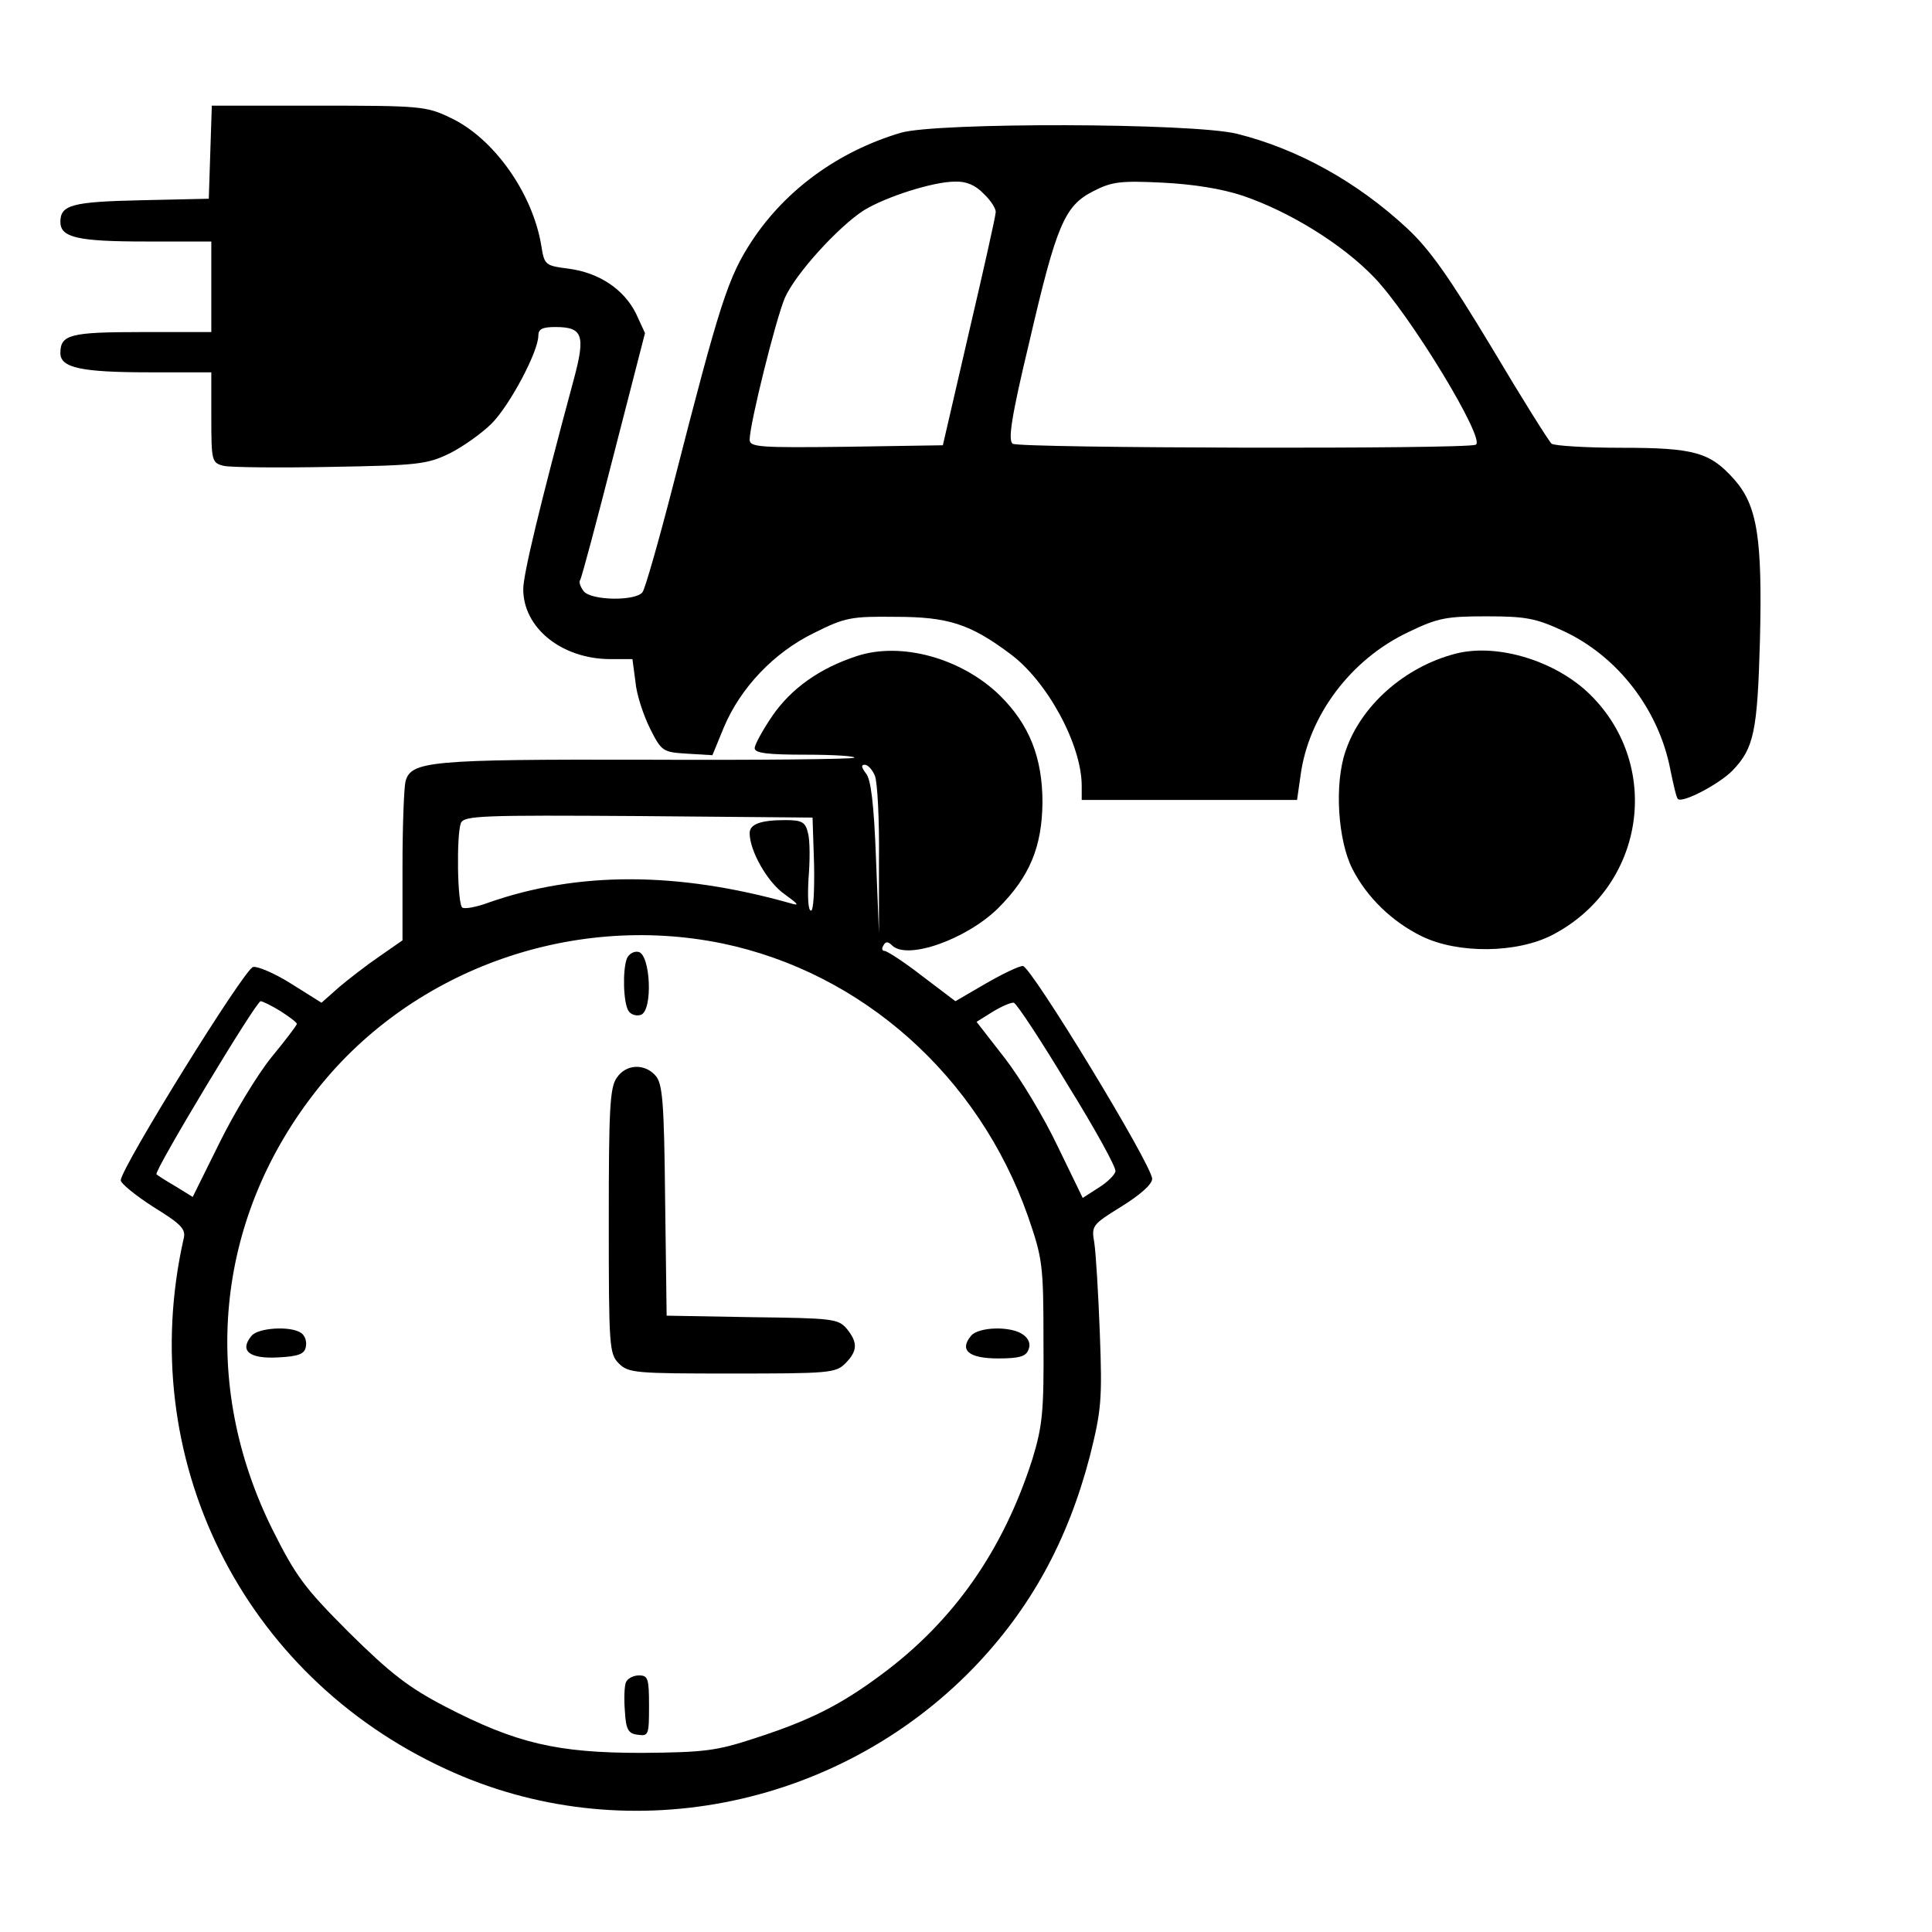
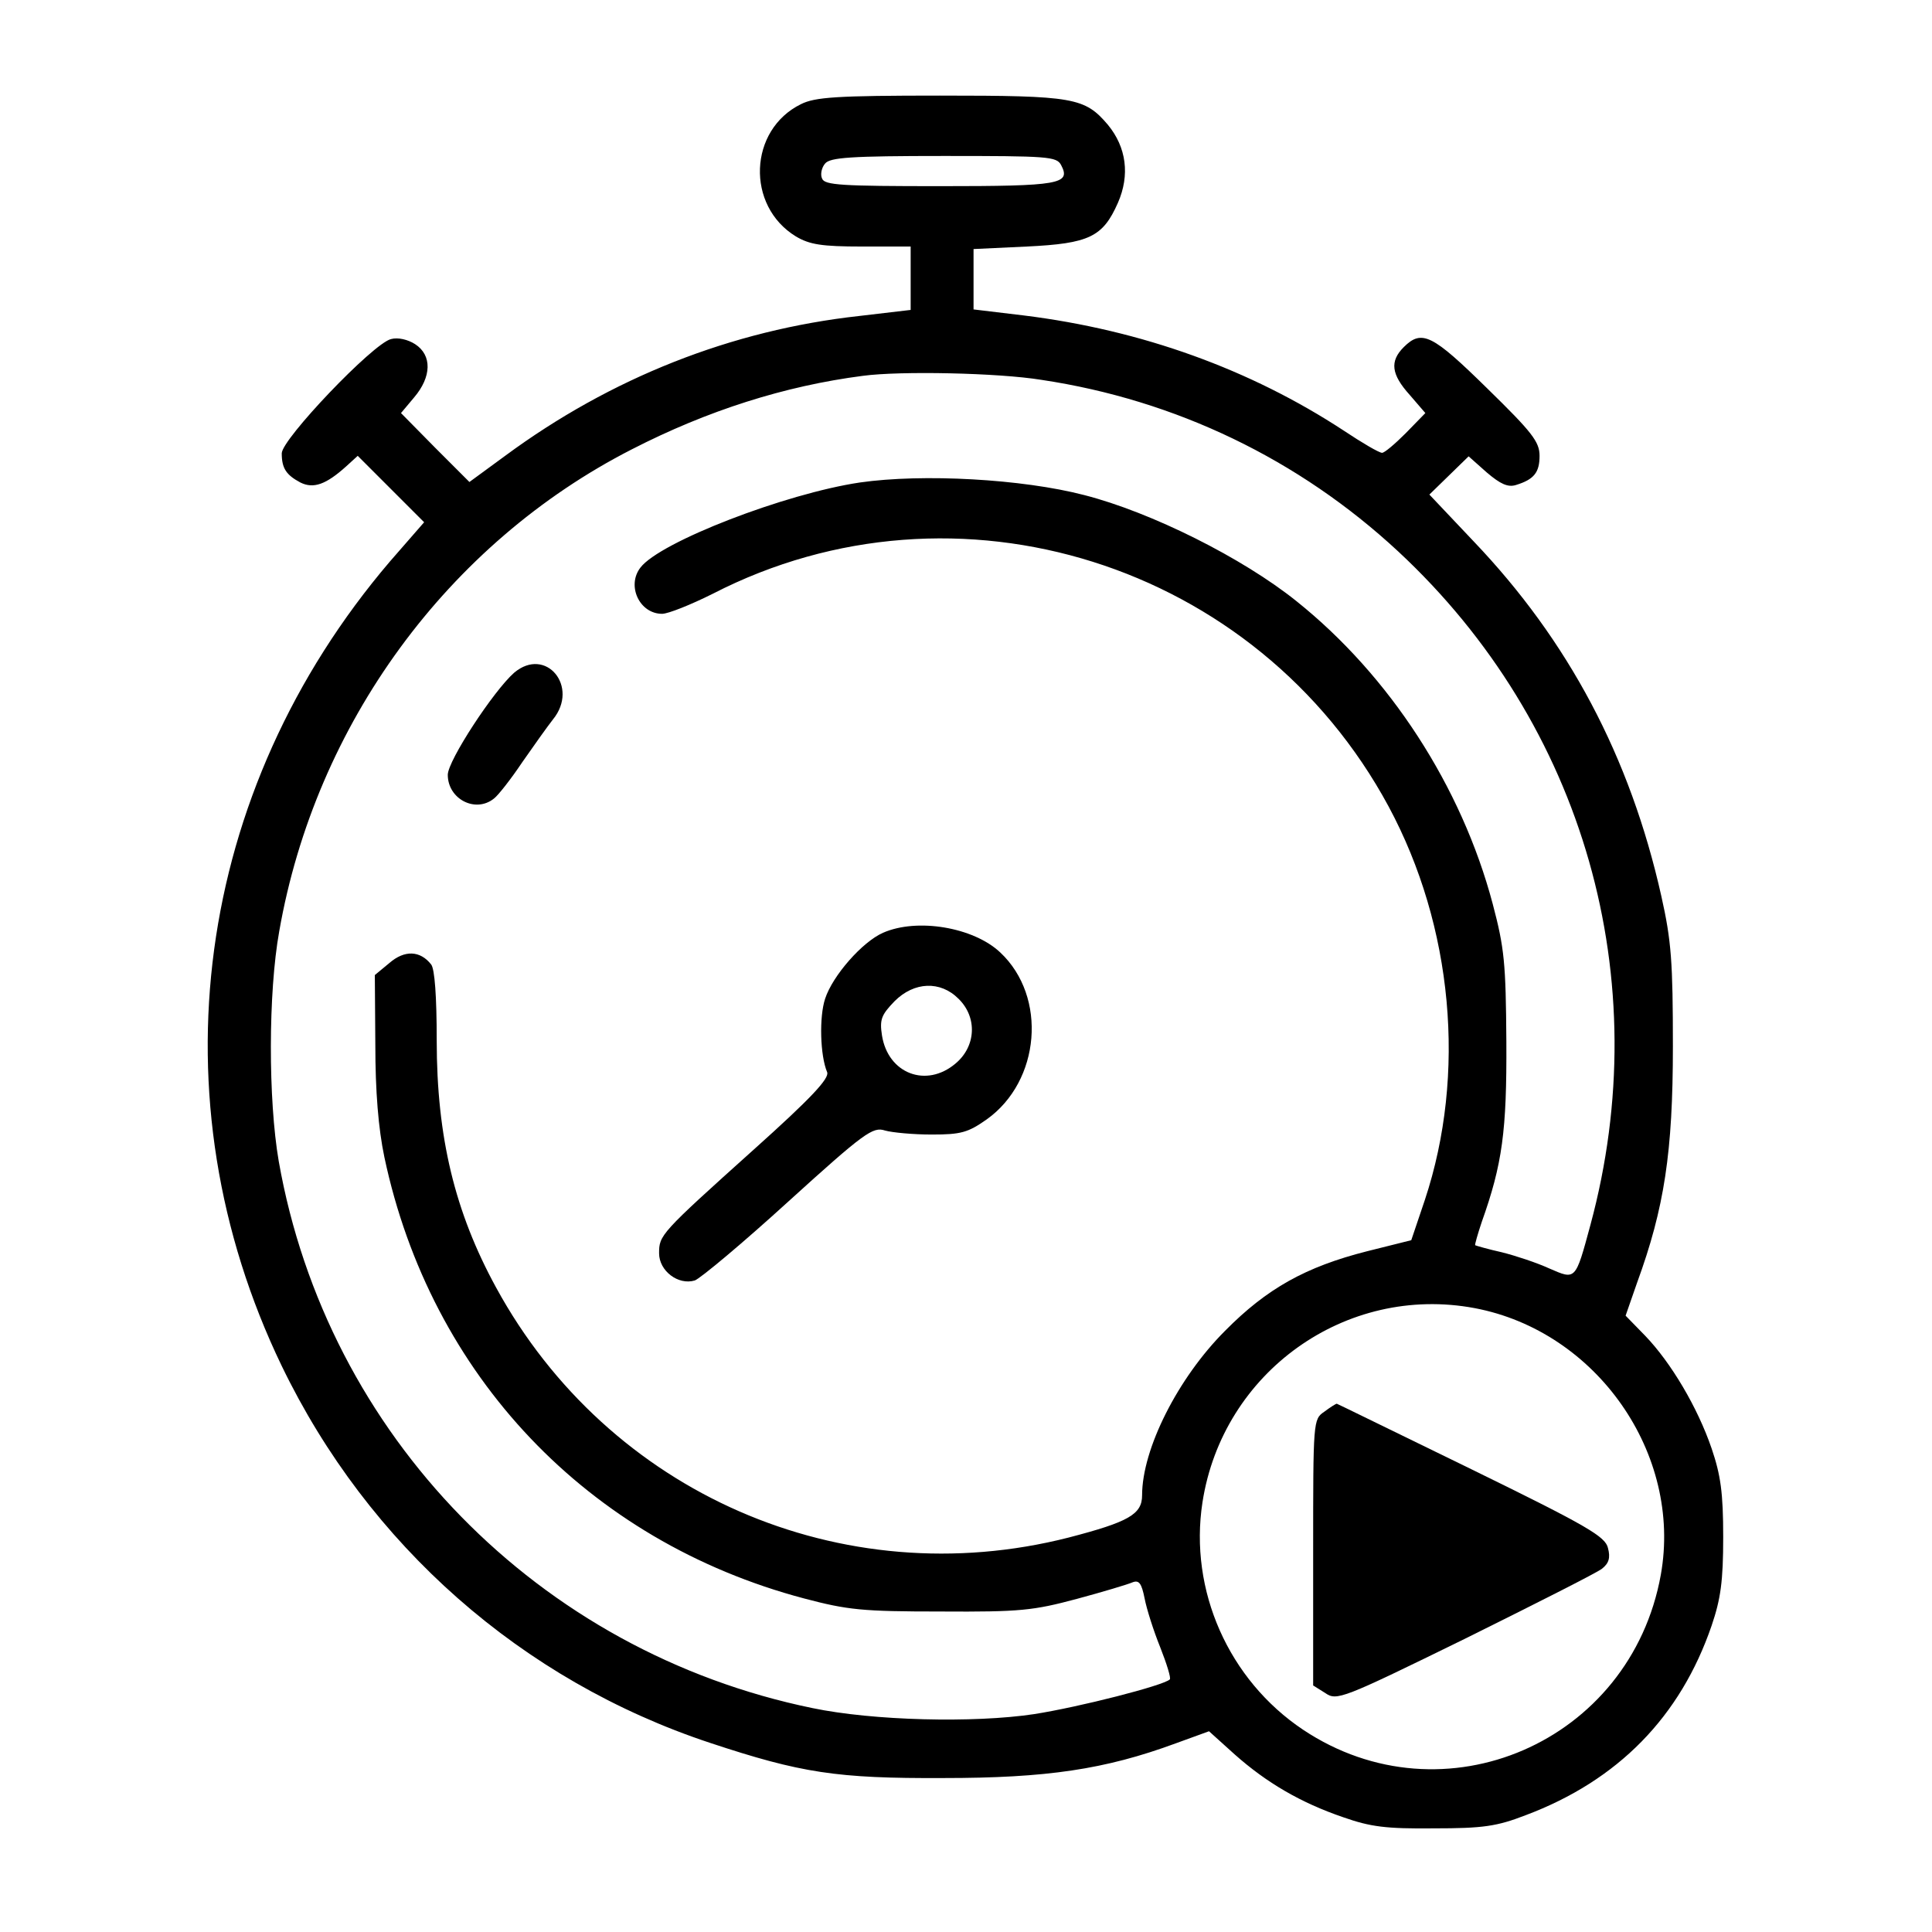
- <svg xmlns="http://www.w3.org/2000/svg" viewBox="0 0 384 384">
-   <path d="M 41.8,30.2 l -0.3,9.3 -13.4,0.3 c -13.7,0.3 -16.1,0.9 -16.1,4.3 0,3.1 3.4,3.9 16.9,3.9 l 13.1,0 0,9 0,9 -13.8,0 c -14.3,0 -16.2,0.5 -16.2,4.2 0,2.9 4.2,3.8 17.6,3.8 l 12.4,0 0,9 c 0,8.7 0.1,9 2.5,9.6 1.4,0.3 10.9,0.4 21.2,0.2 17.3,-0.3 19.2,-0.5 23.7,-2.7 2.6,-1.3 6.4,-4 8.3,-5.9 3.6,-3.6 9.3,-14.3 9.3,-17.5 0,-1.3 0.8,-1.7 3.4,-1.7 5.4,0 6,1.6 3.7,10.2 -6.9,25.6 -10.1,39 -10.1,41.9 0,7.7 7.6,13.8 17.1,13.9 l 4.6,0 0.6,4.5 c 0.2,2.5 1.6,6.7 2.9,9.3 2.3,4.6 2.6,4.7 7.4,5 l 5,0.3 2.3,-5.6 c 3.3,-7.8 9.9,-14.8 17.9,-18.7 6.2,-3.1 7.4,-3.3 16.2,-3.2 10.4,0 14.8,1.4 22.7,7.3 7.4,5.4 14.3,18.1 14.3,26.3 l 0,2.8 21.4,0 21.4,0 0.7,-4.9 c 1.6,-11.9 10,-23.1 21.5,-28.5 5.8,-2.8 7.5,-3.1 15.5,-3.1 7.8,0 9.8,0.4 15.2,2.9 10.8,5 19,15.6 21.3,27.6 0.6,2.9 1.2,5.6 1.5,5.8 0.9,0.9 8.3,-3 10.9,-5.7 4.2,-4.4 4.9,-7.7 5.4,-25.7 0.5,-20.4 -0.5,-26.9 -5.1,-32.1 -4.8,-5.4 -7.9,-6.3 -22.4,-6.3 -7,0 -13.3,-0.4 -13.9,-0.8 -0.5,-0.4 -5.9,-9 -11.9,-19.1 -8.5,-14.1 -12.3,-19.5 -16.8,-23.7 -10,-9.3 -21.8,-15.8 -33.8,-18.8 -8.8,-2.2 -59.9,-2.3 -66.9,-0.2 -12.4,3.7 -22.8,11.3 -29.5,21.4 -4.8,7.3 -6.4,12.3 -15.6,48.2 -2.9,11.3 -5.7,21.1 -6.2,21.7 -1.3,1.8 -10.2,1.7 -11.7,-0.2 -0.6,-0.8 -1,-1.8 -0.7,-2.2 0.3,-0.4 3.3,-11.7 6.7,-25 l 6.2,-24.1 -1.8,-3.9 c -2.4,-4.8 -7.3,-8.1 -13.4,-8.9 -4.6,-0.6 -4.8,-0.7 -5.4,-4.5 -1.7,-10.5 -9.5,-21.5 -18.1,-25.5 -4.7,-2.3 -6.1,-2.4 -26.2,-2.4 l -21.2,0 -0.3,9.2 z m 153.7,8.3 c 1.4,1.3 2.5,3 2.4,3.7 0,0.7 -2.4,11.4 -5.3,23.8 l -5.2,22.5 -19.2,0.3 c -17,0.2 -19.2,0.1 -19.2,-1.4 0,-3.1 5.2,-24 7,-28.2 2.1,-4.8 10.7,-14.2 15.7,-17.4 4.4,-2.7 13.8,-5.7 18.1,-5.7 2.2,-0.1 4.1,0.7 5.7,2.4 z m 51.5,0.4 c 9.4,3.2 19.7,9.6 26,16.1 7.2,7.4 22.5,32.6 20.3,33.4 -2.3,0.9 -90.6,0.7 -92,-0.2 -1,-0.6 -0.3,-5.3 3.3,-20.3 5.4,-23.3 7,-27 12.7,-29.9 3.7,-1.9 5.4,-2.1 13.7,-1.7 6.1,0.3 11.8,1.2 16,2.6 z" />
-   <path d="M 170.3,130.4 c -7.4,2.4 -13.1,6.5 -16.8,11.9 -1.9,2.8 -3.5,5.7 -3.5,6.4 0,1 2.6,1.3 10.2,1.3 5.6,0 9.9,0.3 9.6,0.6 -0.3,0.3 -19,0.5 -41.5,0.4 -43,-0.1 -46.6,0.3 -47.7,4.3 -0.3,1.2 -0.6,8.8 -0.6,16.9 l 0,14.7 -4.6,3.2 c -2.5,1.7 -6.1,4.5 -8,6.1 l -3.5,3.1 -5.9,-3.7 c -3.3,-2.1 -6.8,-3.6 -7.7,-3.4 -1.7,0.3 -26.3,40 -26.3,42.4 0,0.6 2.9,3 6.5,5.3 5.5,3.4 6.5,4.4 6,6.3 -9.8,43.5 11.5,86.7 52.1,105.4 35.1,16.3 77.5,8.1 104.8,-20 11.4,-11.8 18.8,-25.3 23.2,-42.1 2.3,-9.2 2.5,-11.2 2,-24.5 -0.3,-8 -0.8,-16.1 -1.1,-18 -0.6,-3.4 -0.4,-3.6 5.4,-7.2 3.7,-2.3 6.1,-4.4 6.1,-5.5 0,-2.7 -24.1,-42.3 -25.7,-42.3 -0.8,0 -4.1,1.6 -7.4,3.5 l -6,3.5 -6.6,-5 c -3.6,-2.8 -7,-5 -7.5,-5 -0.5,0 -0.6,-0.5 -0.2,-1.1 0.4,-0.8 0.9,-0.8 1.7,0 3,3 14.8,-1.2 21.1,-7.4 6.3,-6.3 8.7,-12.2 8.8,-21 0,-8.9 -2.6,-15.5 -8.5,-21.3 -7.6,-7.4 -19.6,-10.7 -28.4,-7.8 z m 3.6,23.8 c 0.5,1.3 0.9,8.8 0.8,16.8 l 0,14.5 -0.6,-15.1 c -0.4,-10.6 -1,-15.6 -2,-16.7 -0.9,-1.2 -1,-1.7 -0.2,-1.7 0.6,0 1.5,1 2,2.2 z m -12.1,17.5 c 0.1,5.2 -0.1,9.3 -0.6,9.3 -0.6,0 -0.7,-2.8 -0.5,-6.4 0.3,-3.5 0.3,-7.6 -0.1,-9 -0.5,-2.2 -1.2,-2.6 -4.5,-2.6 -4.9,0 -7.1,0.8 -7.1,2.6 0,3.5 3.5,9.7 6.9,12.1 2.9,2.1 3.1,2.4 1.1,1.8 -22.4,-6.3 -42.2,-6.3 -59.9,-0.1 -2.4,0.9 -4.7,1.3 -5.2,1 -1,-0.6 -1.2,-14.4 -0.3,-16.8 0.6,-1.5 4.3,-1.6 35.3,-1.4 l 34.6,0.3 0.3,9.2 z m -18.3,15.8 c 27.9,5.8 51,26.4 60.8,54.2 2.9,8.4 3.1,9.6 3.1,24.8 0.1,14.1 -0.2,16.9 -2.2,23.5 -5.8,18.1 -15.6,32.2 -30.1,42.9 -8.2,6.1 -14.3,9.1 -25.1,12.6 -7.6,2.5 -10,2.8 -22.5,2.9 -16.8,0 -24.9,-1.9 -39,-9.2 -7.3,-3.8 -10.9,-6.6 -19.1,-14.7 -8.9,-8.9 -10.6,-11.2 -15.3,-20.6 -14.3,-28.9 -11.3,-61.1 8.2,-86.4 18.7,-24.4 50.8,-36.2 81.2,-30 z m -87.7,13.5 c 1.7,1.1 3.2,2.2 3.2,2.5 0,0.3 -2.3,3.3 -5.1,6.7 -2.8,3.5 -7.4,11.1 -10.3,17 l -5.3,10.7 -3.4,-2.1 c -1.9,-1.1 -3.6,-2.2 -3.8,-2.4 -0.6,-0.5 19.8,-34.4 20.7,-34.4 0.4,0 2.2,0.9 4,2 z m 156.4,14.6 c 5.4,8.7 9.7,16.5 9.5,17.2 -0.1,0.7 -1.6,2.2 -3.4,3.3 l -3.1,2 -5,-10.3 c -2.7,-5.7 -7.4,-13.5 -10.5,-17.5 l -5.6,-7.2 3.2,-2 c 1.8,-1.1 3.7,-1.9 4.2,-1.8 0.6,0.2 5.4,7.5 10.7,16.3 z" />
-   <path d="M 124.6,190.5 c -0.9,2.4 -0.7,8.8 0.3,10.4 0.5,0.8 1.6,1.1 2.5,0.8 2.4,-0.9 1.9,-12 -0.5,-12.5 -0.9,-0.2 -1.9,0.4 -2.3,1.3 z" />
-   <path d="M 122.6,214.2 c -1.4,1.9 -1.6,6.4 -1.6,28.5 0,25 0.1,26.4 2,28.3 1.9,1.9 3.3,2 22.5,2 19.2,0 20.6,-0.1 22.5,-2 2.5,-2.5 2.5,-4.2 0.3,-6.9 -1.7,-2 -2.9,-2.1 -18.8,-2.3 l -17,-0.3 -0.3,-22.9 c -0.2,-19.6 -0.5,-23.2 -1.9,-24.8 -2.2,-2.5 -5.9,-2.3 -7.7,0.4 z" />
-   <path d="M 50,265.5 c -2.5,3 -0.4,4.6 5.2,4.3 4.2,-0.2 5.4,-0.7 5.6,-2.2 0.2,-1 -0.2,-2.2 -1,-2.7 -2.1,-1.4 -8.5,-1 -9.8,0.6 z" />
-   <path d="M 193,265.5 c -2.4,2.9 -0.4,4.5 5.4,4.5 4.2,0 5.5,-0.4 6,-1.7 0.5,-1.1 0.1,-2.2 -1,-3 -2.4,-1.8 -8.9,-1.6 -10.4,0.2 z" />
-   <path d="M 124.4,334.4 c -0.3,0.7 -0.4,3.3 -0.2,5.7 0.2,3.7 0.7,4.5 2.6,4.7 2.1,0.3 2.2,0 2.2,-5.7 0,-5.5 -0.2,-6.1 -2,-6.1 -1.1,0 -2.3,0.6 -2.6,1.4 z" />
-   <path d="M 289.4,129.9 c -10.2,2.6 -19,10.4 -22,19.5 -2.2,6.5 -1.5,17.6 1.4,23.3 2.9,5.7 7.9,10.5 13.8,13.4 7.2,3.5 18.9,3.4 26,-0.3 18.2,-9.5 21.9,-33.3 7.6,-47.6 -6.8,-6.8 -18.5,-10.4 -26.8,-8.3 z" />
+ <svg xmlns="http://www.w3.org/2000/svg" version="1.0" width="384pt" height="384pt" viewBox="0 0 384 384" preserveAspectRatio="xMidYMid meet">
+   <g transform="translate(0,384) scale(0.1,-0.1)" fill="#000000" stroke="none">
+     <path d="M1592 3633 c-104 -51 -110 -202 -10 -263 27 -16 51 -20 131 -20 l97 0 0 -63 0 -63 -102 -12 c-254 -28 -494 -123 -704 -278 l-71 -52 -68 68 -68 69 26 31 c35 41 36 84 2 106 -14 9 -34 14 -48 10 -36 -9 -217 -199 -217 -227 0 -30 9 -43 37 -58 26 -13 51 -4 91 32 l23 21 66 -66 66 -66 -68 -78 c-389 -456 -471 -1068 -215 -1599 172 -356 477 -625 851 -749 181 -60 252 -71 464 -70 205 0 321 17 462 69 l66 24 51 -46 c63 -56 131 -96 216 -125 54 -19 85 -23 180 -22 98 0 125 4 182 26 184 69 308 196 370 377 18 53 23 88 23 176 0 88 -5 123 -23 176 -28 82 -81 171 -132 224 l-39 40 23 66 c54 148 71 259 71 469 0 168 -3 210 -23 299 -62 277 -185 508 -373 705 l-88 93 39 38 39 38 36 -32 c27 -23 42 -30 58 -25 36 11 47 25 47 58 0 28 -15 47 -104 134 -109 107 -130 118 -166 82 -28 -28 -25 -54 12 -95 l31 -36 -39 -40 c-21 -21 -42 -39 -47 -39 -6 0 -40 20 -76 44 -186 122 -402 200 -636 229 l-100 12 0 60 0 60 106 5 c124 6 151 19 181 87 24 55 17 110 -20 155 -46 54 -67 58 -334 58 -205 0 -248 -3 -276 -17z m517 -121 c20 -38 -2 -42 -241 -42 -195 0 -229 2 -234 15 -4 8 -1 22 6 30 10 12 50 15 236 15 207 0 224 -1 233 -18z m-39 -427 c267 -40 512 -158 709 -341 370 -344 514 -851 382 -1339 -30 -111 -29 -109 -82 -86 -24 11 -66 25 -94 32 -27 6 -51 13 -53 14 -1 1 5 22 13 46 41 115 50 181 49 359 -1 156 -4 186 -27 273 -62 234 -205 454 -390 602 -107 86 -289 177 -422 211 -123 32 -321 43 -446 25 -148 -22 -397 -118 -436 -169 -28 -36 -2 -92 43 -92 12 0 57 18 101 40 484 249 1082 61 1343 -423 128 -238 155 -532 72 -782 l-27 -80 -88 -22 c-122 -31 -199 -74 -282 -158 -94 -94 -165 -235 -165 -327 0 -38 -27 -53 -146 -84 -451 -115 -915 88 -1138 497 -82 150 -118 299 -118 491 0 88 -4 142 -11 151 -22 28 -53 29 -83 3 l-29 -24 1 -139 c0 -92 6 -166 18 -223 92 -434 404 -763 834 -877 87 -23 116 -26 272 -26 158 -1 184 2 270 25 52 14 102 29 111 33 13 5 18 -2 24 -32 4 -21 18 -65 31 -97 13 -33 22 -62 19 -64 -12 -12 -180 -55 -270 -69 -120 -18 -320 -13 -440 12 -545 112 -965 542 -1061 1087 -21 122 -21 335 1 457 72 412 335 771 701 958 150 77 304 126 459 146 74 10 269 6 355 -8z m861 -1845 c243 -46 413 -290 370 -530 -60 -333 -432 -494 -711 -308 -148 99 -227 277 -200 452 40 259 285 434 541 386z" />
+     <path d="M1022 2503 c-41 -36 -132 -175 -132 -203 0 -48 55 -77 92 -47 8 6 34 39 56 72 23 33 50 71 61 85 53 65 -14 146 -77 93z" />
+     <path d="M1755 1986 c-41 -18 -100 -85 -115 -131 -12 -36 -10 -113 4 -146 5 -12 -31 -51 -146 -154 -186 -167 -188 -170 -188 -206 0 -35 38 -64 71 -54 11 4 95 74 186 157 151 137 168 149 192 141 14 -4 56 -8 93 -8 58 0 72 4 109 30 107 76 121 244 27 332 -53 50 -165 69 -233 39z m150 -131 c38 -37 35 -95 -6 -129 -58 -49 -134 -20 -146 56 -5 32 -1 41 25 68 39 39 91 41 127 5z" />
+     <path d="M2632 1034 c-22 -15 -22 -18 -22 -279 l0 -265 24 -15 c23 -16 33 -12 278 108 139 69 262 131 272 139 14 11 17 22 12 41 -5 23 -41 44 -272 157 -146 71 -266 130 -267 130 -2 0 -13 -7 -25 -16z" />
+   </g>
</svg>
